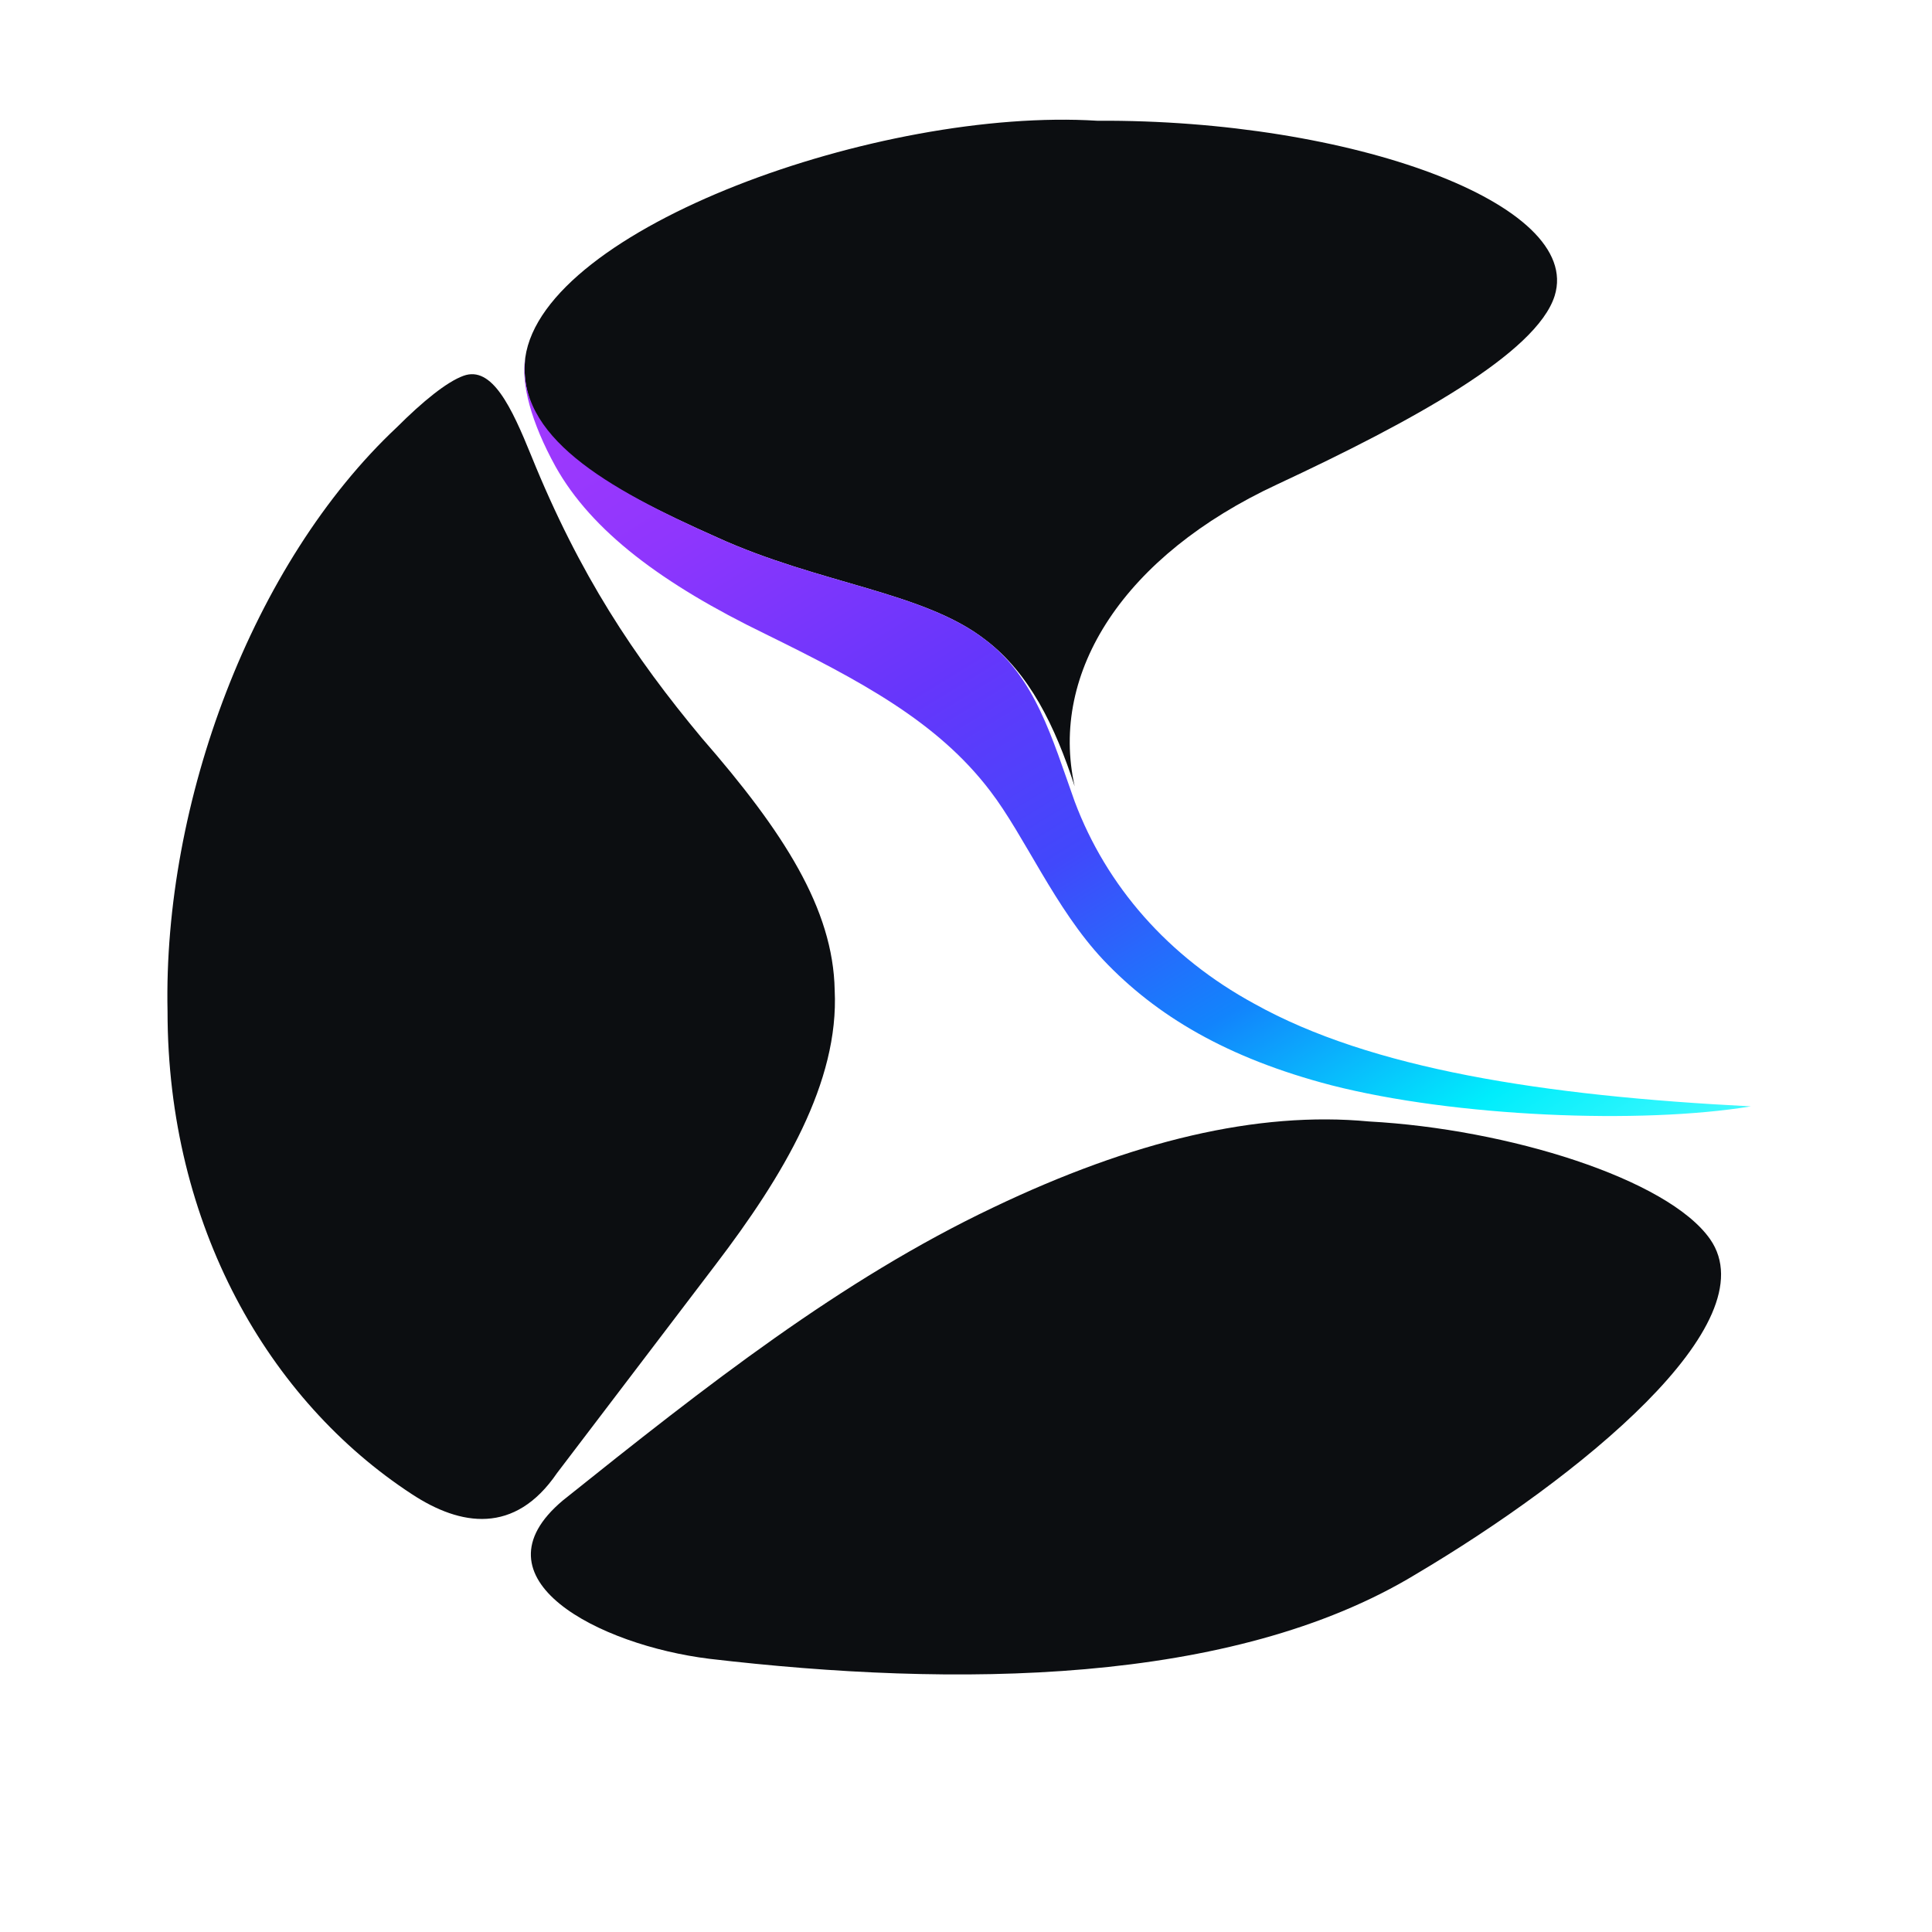
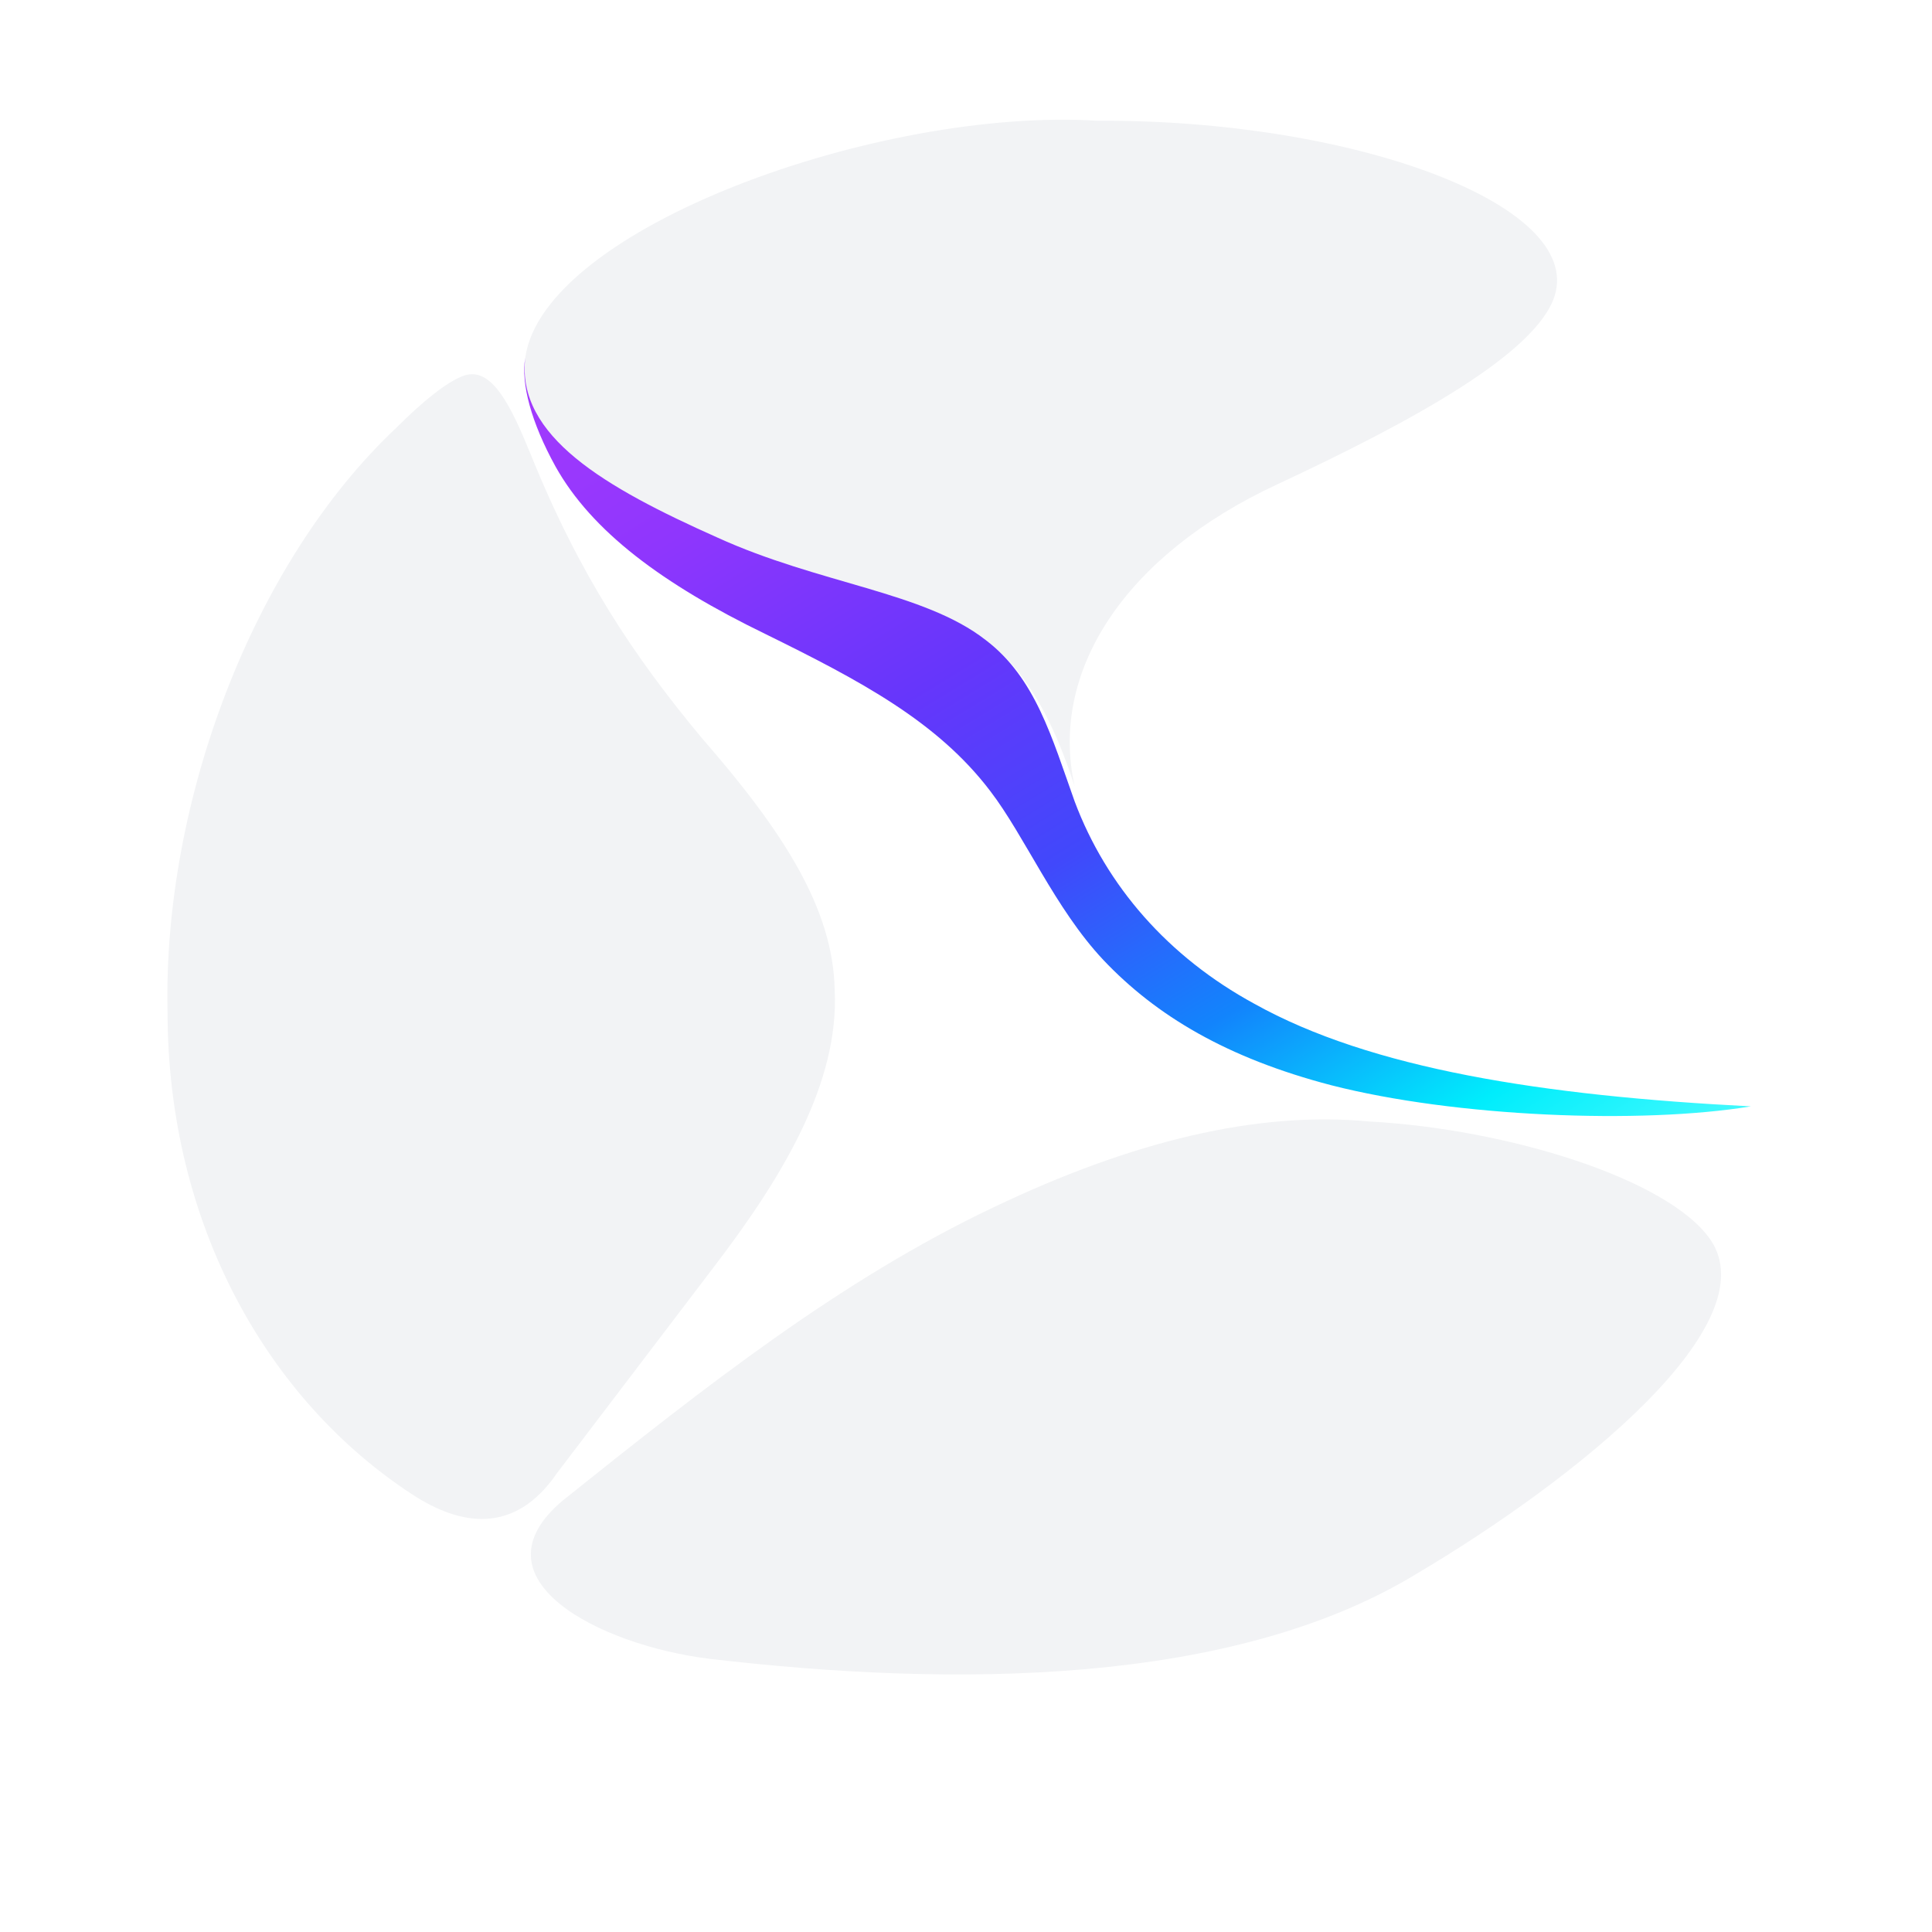
<svg xmlns="http://www.w3.org/2000/svg" width="128" height="128" viewBox="0 0 1280 1280" role="img" aria-label="Condensate orb mark">
  <defs>
    <linearGradient id="cnd-seam" x1="0" y1="0" x2="1" y2="1">
      <stop offset="0" stop-color="#a53afd" />
      <stop offset="0.18" stop-color="#8f36fd" />
      <stop offset="0.38" stop-color="#6636fb" />
      <stop offset="0.55" stop-color="#4148fb" />
      <stop offset="0.72" stop-color="#1284fc" />
      <stop offset="0.88" stop-color="#00edfc" />
      <stop offset="1" stop-color="#46fafd" />
    </linearGradient>
  </defs>
-   <g fill="#0c0e11">
+   <g fill="#f2f3f5">
    <path d="M348 237 C360 151 583 71 727 80 C895 79 1049 135 1030 196 C1018 234 936 279 846 321 C745 368 695 445 712 521 C699 481 682 446 653 424 C612 392 543 387 475 356 C401 323 342 291 348 237 Z" />
    <path d="M307 249 C326 242 339 270 352 302 C384 381 420 435 465 489 C519 551 552 602 553 656 C556 717 519 779 474 838 L369 976 C341 1017 305 1011 273 990 C178 928 111 812 111 670 C108 532 167 373 263 283 C280 266 296 253 307 249 Z" />
    <path d="M373 994 C468 918 557 848 658 800 C750 756 833 736 907 743 C999 748 1105 781 1133 821 C1172 877 1046 979 938 1043 C816 1117 632 1118 470 1099 C397 1090 311 1046 373 994 Z" />
  </g>
  <path fill="url(#cnd-seam)" d="M348 237 C342 289 401 323 475 356 C543 387 612 392 653 424 C686 449 697 489 712 531 C733 587 774 634 831 665 C908 708 1022 726 1160 733 C1087 745 964 740 882 719 C813 701 766 673 731 636 C699 602 679 554 656 524 C621 478 570 451 507 420 C439 387 392 352 368 309 C352 280 345 254 348 237 Z" />
</svg>
